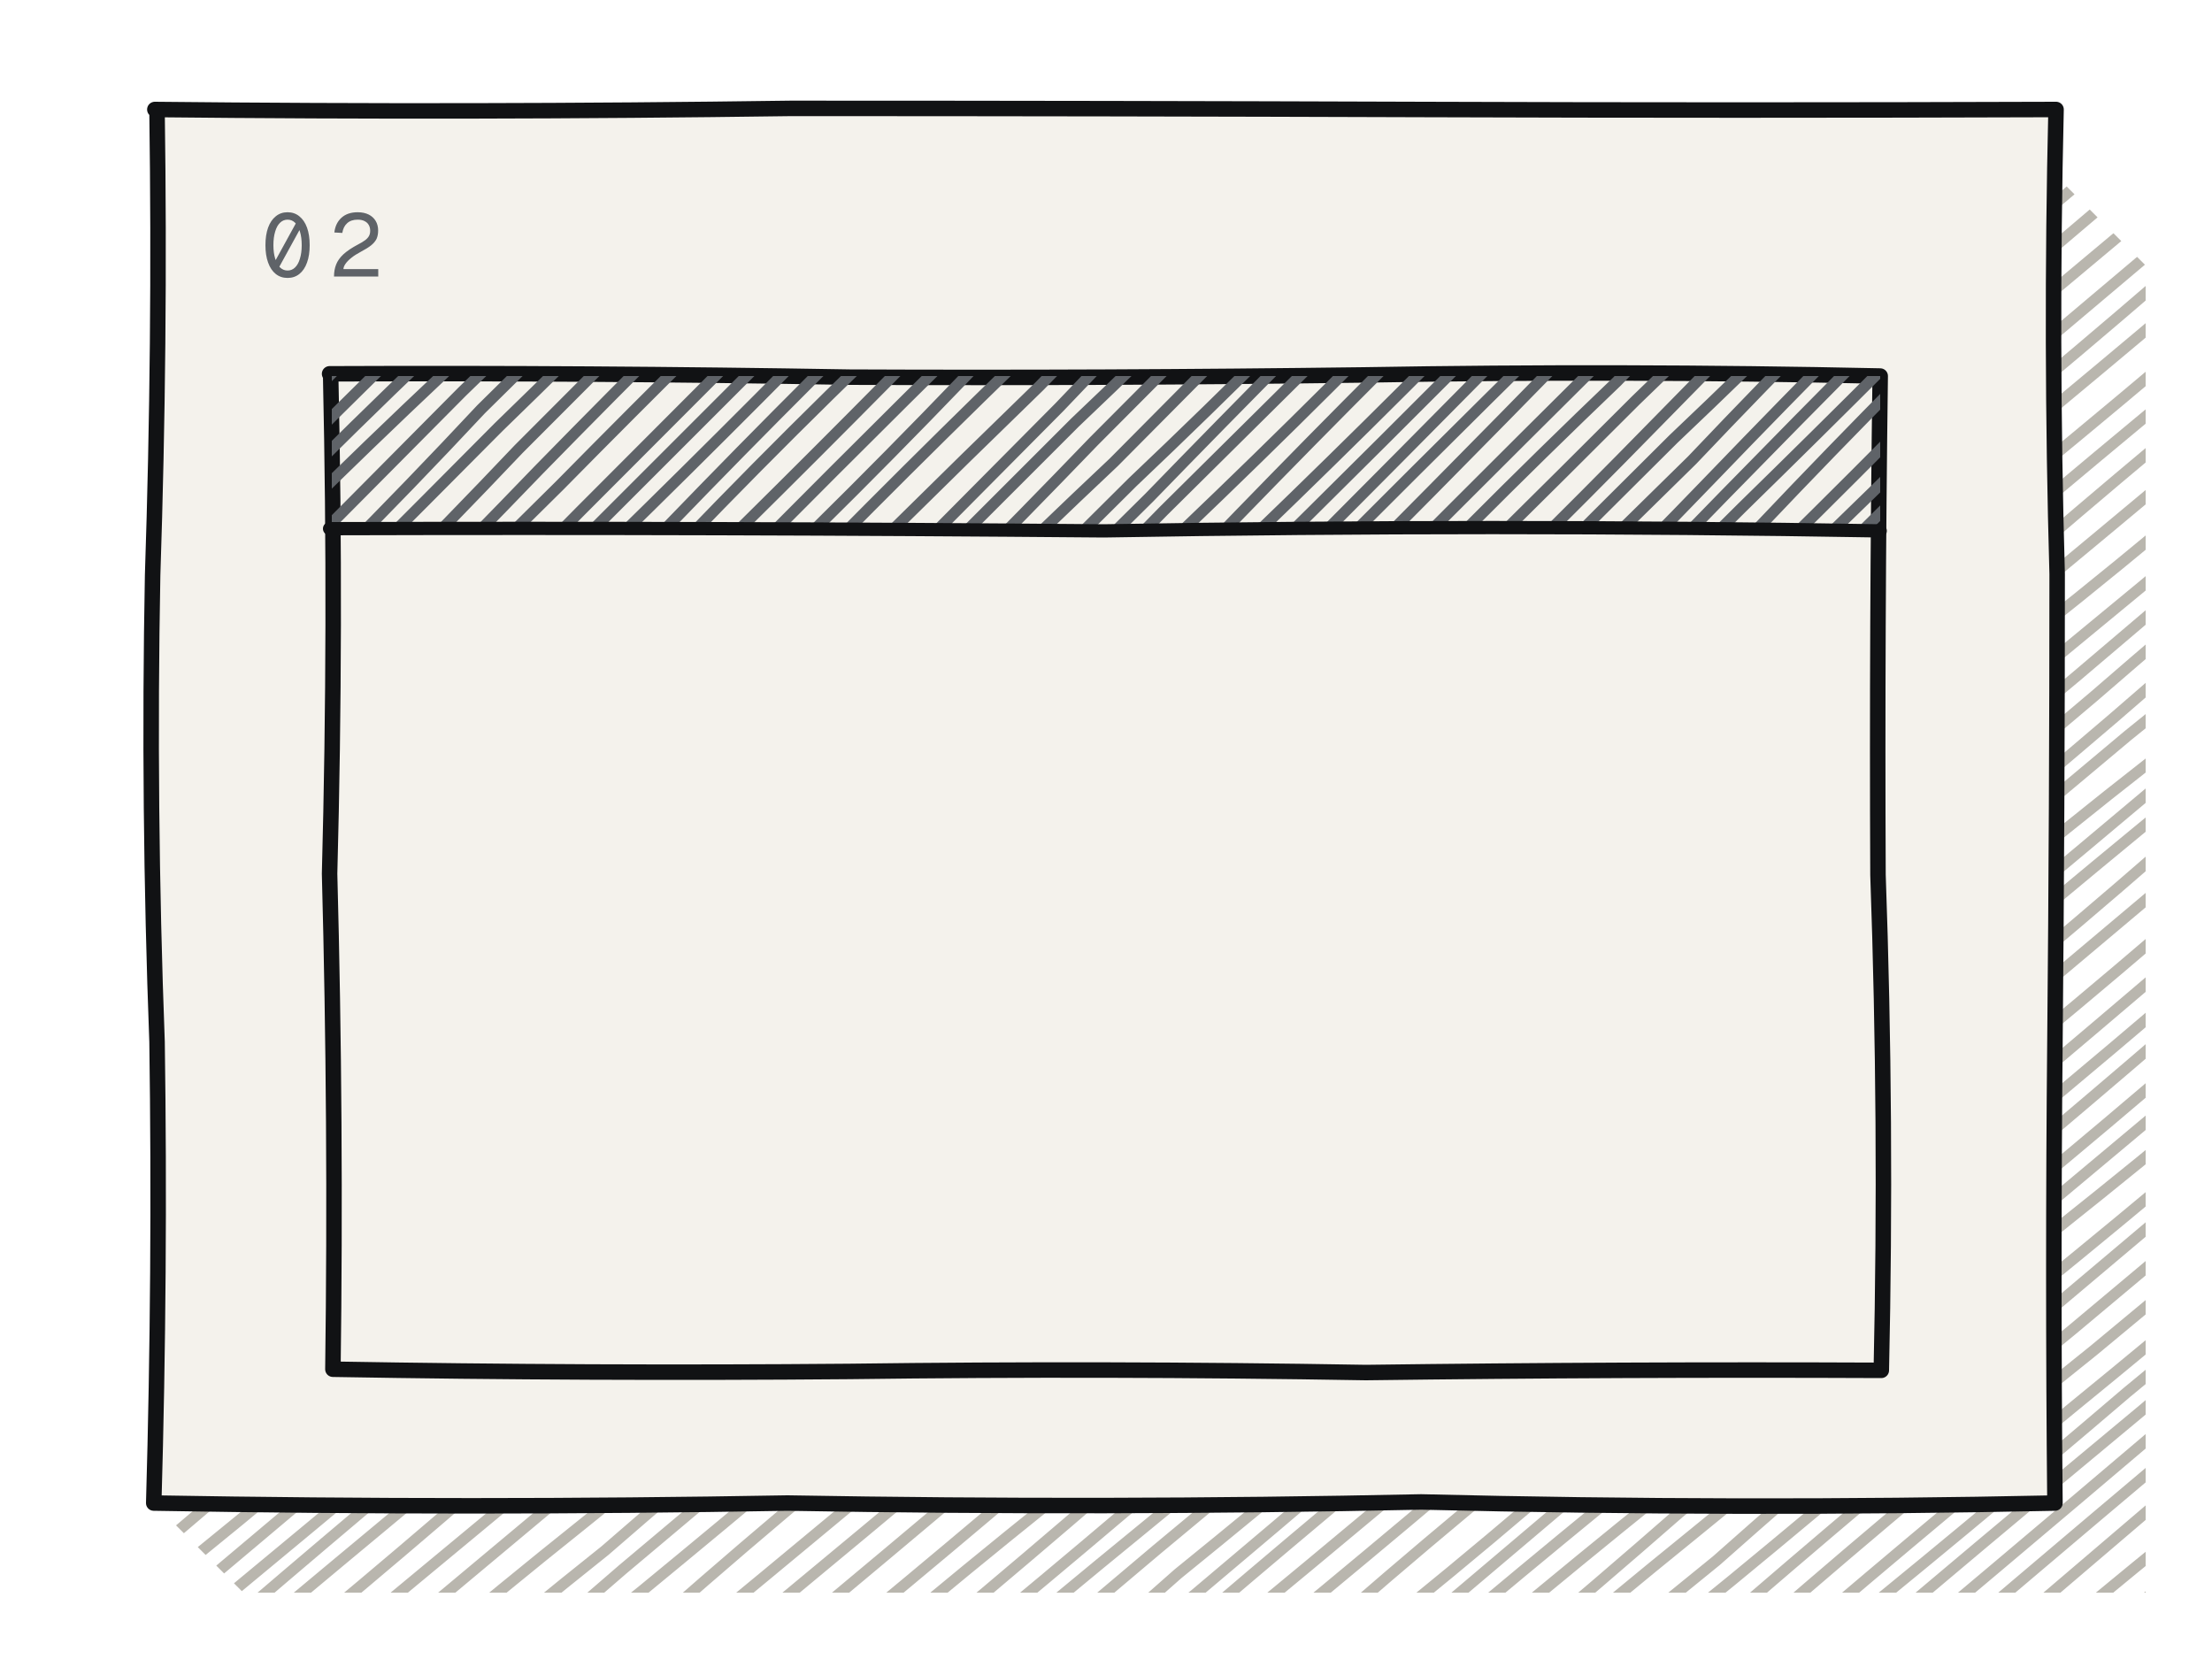
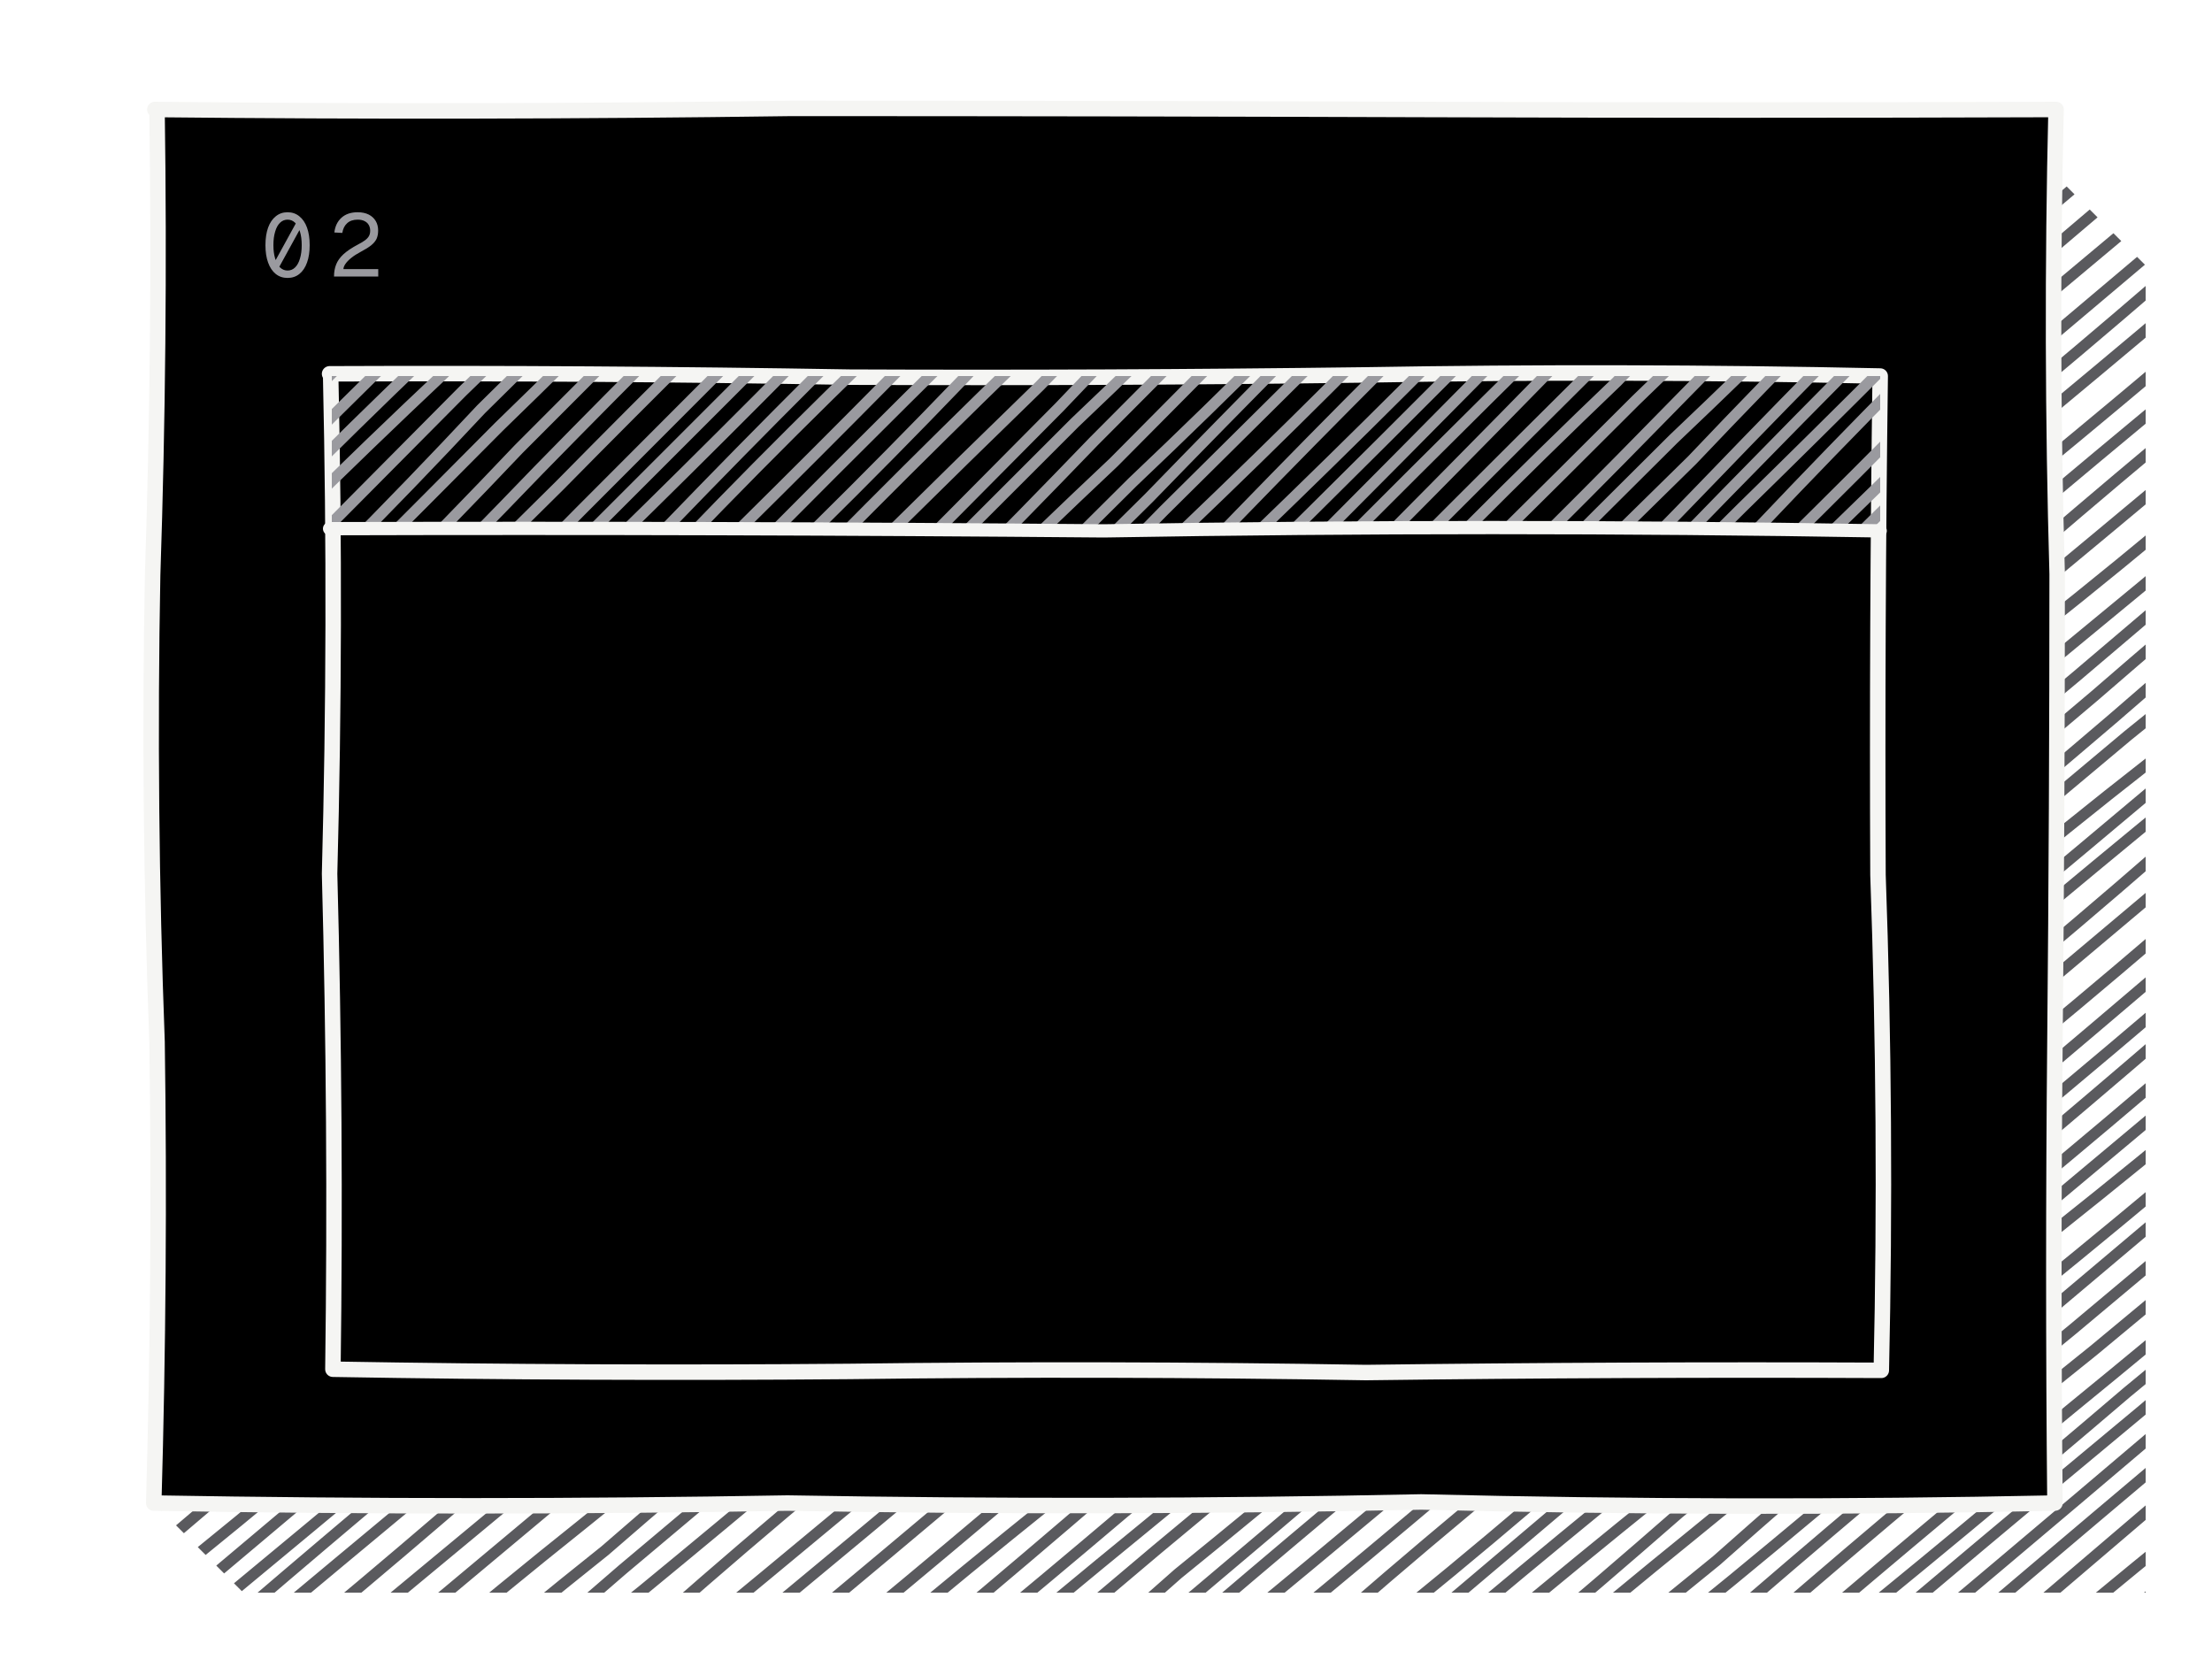
<svg xmlns="http://www.w3.org/2000/svg" width="200" height="150" viewBox="0 0 200 150" aria-hidden="true">
  <defs>
    <clipPath id="p2s">
      <path d="M186 16L194 24L194 144L22 144L14 136L186 136Z" />
    </clipPath>
    <clipPath id="p2h">
      <path d="M30 34L170 34L170 48L30 48Z" />
    </clipPath>
  </defs>
-   <g fill="none" stroke-linecap="round" stroke-linejoin="round" stroke="#B9B6AE" stroke-width="1" clip-path="url(#p2s)">
+   <g fill="none" stroke-linecap="round" stroke-linejoin="round" stroke="#5A5A5E" stroke-width="1" clip-path="url(#p2s)">
    <path d="M-57.4 65.9Q-42.8 53.4 -27.9 41.4Q-13.5 29 1.3 16.9Q15.5 4.3 30.5 -7.6Q45.1 -19.9 59.8 -32.1Q74.2 -44.5 88.8 -56.8Q103.7 -68.7 118.2 -81.2M-55.6 67.7Q-41 55.6 -26.5 43.4Q-11.7 31.2 2.9 18.7Q17.2 6.2 32 -5.6Q46.7 -18 61.4 -30.3Q75.8 -42.6 90.7 -54.9Q104.9 -67.2 119.8 -79.2M-53.9 69.8Q-39.2 57.6 -24.6 45.4Q-10 33.1 4.5 20.9Q19.1 8.4 33.7 -3.6Q48.4 -15.9 62.9 -28.2Q77.6 -40.5 92.3 -52.8Q106.8 -65 121.5 -77.3M-52.2 71.9Q-37.9 59.2 -23.3 47.3Q-8.3 35.2 6 22.6Q20.8 10.5 35.5 -2Q49.9 -14.2 64.6 -26.5Q79.1 -38.7 93.6 -50.9Q108.2 -63.4 122.8 -75.5M-51.1 73.3Q-36.3 61.1 -21.7 49Q-7.1 36.6 7.4 24.3Q22 12 36.8 -0.2Q51.3 -12.4 66.1 -24.5Q80.6 -36.9 95.3 -49.1Q109.6 -61.6 124.3 -73.8M-49.1 75.8Q-34.1 63.7 -19.7 51.1Q-5.5 38.5 9.3 26.5Q24.1 14.4 38.7 2.2Q53.4 -10 68 -22.4Q82.4 -34.7 97.2 -47Q111.8 -59 126.4 -71.4M-47.8 77.5Q-33.3 64.8 -18.5 52.8Q-3.8 40.5 10.9 28.4Q25.3 15.9 39.9 3.9Q54.6 -8.6 69.1 -20.9Q83.5 -33.4 98.5 -45.4Q113.1 -57.5 127.8 -69.8M-45.9 79.7Q-30.9 67.6 -16.3 54.9Q-1.9 42.9 12.8 30.6Q27.3 18.3 41.9 6.2Q56.8 -5.9 71.3 -18.3Q85.8 -30.7 100.3 -42.9Q114.8 -55.5 129.7 -67.4M-44.4 81.2Q-29.8 68.9 -14.8 56.8Q-0.1 44.9 14.1 32.3Q28.8 20.1 43.4 8Q57.9 -4.6 72.7 -16.8Q87 -29.2 102 -41.3Q116.5 -53.5 131.2 -65.9M-42.8 83.3Q-28.5 70.4 -13.6 58.7Q1.2 46.5 15.8 34Q30.5 22.1 44.7 9.5Q59.7 -2.5 74 -15.1Q88.6 -27.3 103.2 -39.4Q118.2 -51.5 132.4 -64.1M-40.9 85.4Q-26.2 73.1 -11.6 60.9Q3 48.6 17.4 36.1Q32.3 24.2 46.8 11.8Q61.2 -0.7 76 -12.7Q90.3 -25.3 105 -37.4Q119.6 -49.8 134.4 -61.7M-39 87.7Q-24.2 75.6 -9.9 63.1Q4.9 50.9 19.3 38.5Q33.8 26 48.5 14.1Q62.9 1.3 77.8 -10.6Q92.3 -23 106.9 -35.1Q121.5 -47.5 136.1 -59.6M-37.5 89.8Q-23 77.1 -8.1 65.1Q6.8 53.1 21.3 40.7Q35.6 28.2 50.3 16.2Q65 3.8 79.6 -8.4Q94 -20.9 108.8 -32.8Q123.3 -45.3 138.1 -57.6M-35.9 91.2Q-21.3 79.1 -6.6 66.6Q7.9 54.5 22.5 42.4Q37.3 30.2 51.9 17.8Q66.2 5.3 81 -6.8Q95.5 -19.2 110.1 -31.3Q125 -43.3 139.3 -55.9M-34.5 92.9Q-20.1 80.4 -5.2 68.4Q9.5 56.4 23.9 44Q38.9 32 53.1 19.4Q68.1 7.5 82.4 -5.2Q96.8 -17.6 111.7 -29.7Q126.5 -41.6 140.9 -54.2M-32.3 95.5Q-17.8 83.2 -3.2 71Q11.1 58.3 25.8 46.4Q40.5 34 55.3 21.9Q69.8 9.6 84.3 -2.7Q99.1 -14.9 113.6 -27.1Q128.2 -39.5 143 -51.7M-30.9 96.9Q-16.2 85.1 -1.7 72.5Q12.6 60.1 27.5 48Q41.9 35.7 56.7 23.5Q71 11 85.9 -0.9Q100.7 -12.9 114.9 -25.4Q129.6 -37.9 144.4 -50.1M-29.7 98.8Q-15.2 86.3 -0.3 74.2Q14.4 62.2 28.7 49.7Q43.5 37.6 57.9 25.1Q72.9 13.2 87.2 0.6Q101.9 -11.5 116.5 -23.7Q131.1 -36 145.8 -48.2M-27.5 101.2Q-13 89 1.5 76.4Q16.4 64.6 30.7 52Q45.4 39.8 60.1 27.6Q74.3 15 89.3 3.2Q104.1 -8.9 118.6 -21.5Q133.3 -33.5 147.7 -45.9M-25.8 103.3Q-10.9 91.4 3.7 79.1Q18.1 66.7 32.7 54.3Q47.6 42.4 61.9 29.8Q76.3 17.3 91.3 5.4Q106 -6.7 120.3 -19.1Q135.2 -31.2 149.7 -43.8M-23.9 105.6Q-9.7 92.9 5.2 81.1Q19.9 68.7 34.5 56.3Q49 44.1 63.5 32Q78.3 19.7 92.7 7.5Q107.3 -5.1 121.9 -17.1Q136.4 -29.7 151.3 -41.8M-22.6 107.1Q-8 94.9 6.6 82.6Q20.9 70 35.7 58.1Q50.6 46 65 33.5Q79.8 21.5 94.3 8.9Q108.6 -3.5 123.3 -15.4Q137.9 -28 152.7 -40M-20.7 109.2Q-6.5 96.7 8.3 84.5Q22.9 72.3 37.6 60.2Q52.2 48 66.9 35.8Q81.2 23.2 96 11.1Q110.3 -1.5 125.4 -13.5Q139.9 -25.6 154.3 -38M-19.3 110.7Q-5.1 98.3 9.8 86.4Q24.2 74 39.1 61.9Q53.5 49.5 68.3 37.5Q83 25.3 97.4 12.9Q111.8 0.3 126.6 -11.6Q141.4 -23.8 155.8 -36.2M-17.8 112.8Q-3.3 100.5 11.3 88.4Q26.2 76.3 40.5 63.7Q55.5 51.8 69.9 39.3Q84.5 27.1 98.9 14.8Q113.8 2.7 128.2 -9.8Q142.8 -22.1 157.5 -34.4M-16.2 115.2Q-1.3 102.8 13.2 90.4Q27.7 78.1 42.4 66.2Q56.9 53.6 71.5 41.6Q86.6 29.6 100.8 16.9Q115.6 4.8 130.1 -7.6Q144.8 -19.7 159.5 -32.1M-14.3 117Q0.5 105 14.8 92.5Q29.4 80.2 44.1 67.9Q58.5 55.4 73.1 43.3Q88.2 31.5 102.5 18.9Q117.1 6.6 131.8 -5.7Q146.3 -18 160.9 -30.1M-12.7 119.1Q1.8 106.5 16.5 94.6Q31.3 82.3 45.8 70Q60.1 57.4 75 45.3Q89.5 33 104 20.9Q119 8.9 133.5 -3.7Q148.2 -15.6 162.7 -28.2M-10.7 120.9Q3.8 109 18.4 96.6Q33.2 84.6 47.7 72Q62.1 59.8 76.6 47.5Q91.2 35 105.8 23Q120.8 11 135.1 -1.3Q149.7 -14 164.6 -26.1M-8.9 123.6Q5.6 111.1 20.2 99Q34.6 86.3 49.4 74.3Q64.1 62.2 78.8 49.8Q93.4 37.7 108.1 25.2Q122.7 13.3 137 0.7Q151.8 -11.4 166.3 -23.7M-7.4 125.6Q7.2 113 22.2 101Q36.5 88.5 51.3 76.4Q65.6 63.9 80.6 51.9Q95.3 40 109.8 27.6Q124.6 15.5 138.8 2.9Q153.6 -9.3 168.2 -21.5M-5.3 127.8Q9.3 115.5 23.7 103.1Q38.2 90.6 53.1 78.7Q67.5 66.2 82.3 54.3Q96.7 41.6 111.5 29.6Q126.1 17.4 140.7 5.3Q155.4 -7.1 170 -19.6M-4 129.2Q10.7 117.2 25.3 104.7Q39.8 92.5 54.4 80.4Q69.1 68.1 83.8 55.6Q98.3 43.5 113 31.2Q127.2 18.7 142.1 6.7Q156.5 -5.8 171.5 -17.7M-2 131.6Q12.4 119.2 27.1 107.1Q41.9 95 56.4 82.5Q71.2 70.5 85.6 58Q100 45.6 114.8 33.6Q129 20.8 143.9 8.7Q158.3 -3.7 173.2 -15.8M-0.7 133.2Q13.8 120.9 28.3 108.5Q43.1 96.4 57.5 84Q72.2 71.7 87 59.7Q101.7 47.6 116.2 34.9Q130.9 23 145.4 10.7Q159.7 -2 174.4 -14.1M0.8 135Q15.6 123 30.2 110.7Q44.4 98 59.2 86Q74.1 74 88.6 61.7Q102.9 49 117.7 36.9Q132.5 24.9 147.1 12.4Q161.5 0.1 176 -11.9M2.3 136.9Q16.8 124.4 31.8 112.6Q46.3 100.2 60.8 87.9Q75.7 76 89.9 63.3Q104.8 51.3 119.2 38.9Q133.7 26.3 148.5 14.5Q163.2 2.3 177.8 -10M4 138.9Q18.4 126.3 32.9 114.2Q48 102.2 62.2 89.6Q77.1 77.6 91.5 65.3Q106.2 52.9 120.7 40.6Q135.4 28.4 150.1 16.2Q164.6 3.8 179.2 -8.4M5.3 140.4Q19.6 127.8 34.6 115.8Q49 103.5 63.8 91.5Q78.5 79.3 93.2 66.7Q107.8 54.9 122.3 42.5Q137.1 30.5 151.3 17.7Q166.3 5.9 180.8 -6.8M7.1 142.5Q21.3 129.8 36.1 118Q50.6 105.4 65.4 93.5Q79.8 80.9 94.7 68.7Q109.1 56.4 123.9 44.4Q138.4 32 153 19.9Q167.8 7.7 182.1 -4.6M8.9 144.5Q23.4 132.3 37.7 119.9Q52.2 107.3 67 95.4Q82 83.4 96.5 71Q110.9 58.6 125.5 46.4Q140.1 34 154.6 21.9Q169.7 9.9 184.1 -2.6M10.4 146.5Q25.4 134.7 39.8 122Q54.5 110 69.1 97.7Q83.4 85.1 98.1 73.1Q113 61.1 127.6 48.4Q141.9 36.2 156.6 24.2Q171.4 11.9 185.8 -0.4M12.2 148.4Q26.7 136.2 41.3 123.9Q55.6 111.3 70.4 99.2Q85 87.1 99.8 74.9Q114.6 62.9 128.8 50.4Q143.7 38.3 158.1 25.9Q172.5 13.2 187.5 1.5M13.3 150.3Q28.2 138 42.9 125.7Q57.2 113.2 71.9 101.2Q86.4 88.8 101.3 76.7Q115.8 64.4 130.5 52.2Q144.9 39.7 159.6 27.5Q173.9 15 188.7 3M15 151.8Q29.3 139.4 43.9 127.3Q58.6 115 73.4 102.8Q87.7 90.2 102.7 78.4Q117 65.9 131.8 53.8Q146.1 41.2 160.9 29.1Q175.6 17 190.2 4.7M16.2 153.3Q30.8 141.1 45.6 128.8Q59.8 116.3 74.6 104.4Q89 91.8 104 80Q118.7 67.9 133.2 55.4Q147.8 43.1 162.2 30.7Q177.2 18.9 191.7 6.2M17.8 155.6Q32.8 143.5 47.3 130.8Q62.1 119 76.2 106.5Q91.3 94.5 105.5 81.9Q120.4 69.9 134.9 57.5Q149.5 45.2 164 32.9Q178.8 20.8 193.3 8.4M19.7 157.6Q34.4 145.4 49 133.3Q63.4 120.6 78.4 108.6Q93 96.5 107.6 84.1Q121.8 71.6 136.9 59.8Q151.3 47.4 165.8 35.1Q180.6 22.9 195 10.6M21.5 159.8Q36.2 147.5 50.8 135.3Q65.2 122.8 80 111Q94.8 98.7 109.3 86.2Q123.8 73.9 138.6 61.8Q153.3 49.7 167.8 37.3Q182.5 25.2 197 12.7M23.7 162.2Q37.9 149.6 52.8 137.7Q67.7 125.7 82.2 113.3Q96.4 100.6 111.3 88.6Q125.9 76.5 140.6 64Q155.4 52.2 169.8 39.6Q184.3 27.4 198.9 15.2M25.6 164.7Q39.9 152 54.7 140.2Q69.2 127.6 84.1 115.6Q98.4 103 113.4 91Q127.9 78.8 142.5 66.5Q157.3 54.5 171.7 42.1Q186.3 29.7 200.9 17.4M27.2 166.4Q41.9 154.4 56.3 141.9Q70.9 129.6 85.5 117.4Q99.9 104.7 114.8 92.6Q129.1 80.2 144.1 68.1Q158.7 56.2 173.3 43.8Q188.1 31.8 202.3 19.3M28.8 168.2Q43.1 155.8 58.1 143.8Q72.7 131.8 87.1 119.4Q101.6 106.8 116.6 94.9Q130.9 82.4 145.8 70.2Q160.3 58.1 174.9 45.7Q189.6 33.7 204 21.4M31 170.6Q45.4 158.5 60.1 146.1Q74.3 133.6 89.3 121.8Q103.6 109.2 118.5 97.3Q132.9 84.8 147.7 72.8Q162 60.1 177 48.3Q191.8 36.3 206.3 23.8M32.7 173Q47.5 161 61.9 148.5Q76.6 136.4 91.1 124.2Q105.6 111.5 120.3 99.7Q134.9 87.1 149.7 75Q164.5 63.1 178.7 50.5Q193.3 38.1 208.1 26.1M34.7 175.4Q49.1 162.9 63.7 150.5Q78.3 138.4 92.9 126.2Q107.9 114.3 122.2 101.6Q137 89.7 151.4 77.2Q166.1 65 180.7 52.5Q195 40.1 209.9 28.1M36.5 177.3Q50.8 165 65.6 152.7Q80.1 140.6 94.6 128.4Q109.2 115.9 123.8 103.8Q138.7 91.7 153.2 79.2Q167.5 66.7 182.4 54.6Q197 42.5 211.5 30.3M38.1 179.8Q52.9 167.4 67.4 155.1Q82.2 143.1 96.7 130.7Q111.5 118.6 125.8 106.2Q140.7 94.1 155 81.6Q169.7 69.2 184.2 57Q199.2 45.1 213.5 32.3M40 181.6Q54.5 169.4 69.2 157.3Q83.6 144.8 98.6 132.9Q113.4 120.9 127.9 108.4Q142.6 96.4 156.9 83.9Q171.5 71.4 186.3 59.1Q200.9 47.1 215.4 34.8M41.6 183.5Q56.5 171.7 70.8 159.1Q85.6 147.1 100.1 134.6Q114.7 122.4 129.2 110.1Q144 98 158.5 85.4Q173.1 73.4 187.8 61.1Q202.3 48.8 216.7 36.5M43 185.5Q57.7 173.1 72.2 161Q87.2 149 101.7 136.7Q116.5 124.6 130.9 111.9Q145.2 99.4 160.1 87.3Q174.8 75.3 189.4 62.9Q203.7 50.5 218.4 38.6M44.7 187.5Q59.5 175.4 74 163Q88.4 150.4 103.1 138.4Q117.9 126.3 132.5 113.9Q147 101.6 161.5 89.5Q176.5 77.4 191 65Q205.4 52.5 220.1 40.4M46.1 189.4Q60.9 177 75.6 164.8Q90 152.4 104.6 140.1Q119.3 127.9 134 115.6Q148.4 103.3 163.1 91.1Q177.7 78.8 192.4 66.5Q207.2 54.6 221.7 42.1M48.1 191.4Q63 179.5 77.5 167Q92.2 155 106.5 142.3Q121.3 130.3 135.7 117.8Q150.3 105.5 165.1 93.3Q179.3 80.7 194.4 68.9Q209.1 56.9 223.3 44.1M49.5 193Q63.9 180.5 78.9 168.7Q93.1 156.1 108 144.2Q122.6 131.9 137.1 119.4Q151.7 107.1 166.2 95.1Q181.1 82.8 195.6 70.6Q210.1 58.1 224.7 46M51 195Q65.9 183 80.2 170.3Q94.8 158.1 109.4 145.6Q123.8 133.3 138.6 121.3Q153.5 109.4 167.7 96.7Q182.2 84.2 197 72.1Q211.8 60.1 226.3 47.9M52.5 196.6Q67.3 184.6 81.6 172Q96.5 160.1 110.9 147.7Q125.7 135.5 140.2 123.2Q154.7 110.7 169.5 98.5Q184.3 86.7 198.6 74.1Q213.2 61.8 227.8 49.4M54.4 198.7Q69 186.6 83.6 174.1Q98 161.9 112.5 149.8Q127.4 137.6 141.7 125.3Q156.6 113 171.1 100.6Q185.7 88.4 200.4 76Q214.8 63.7 229.5 51.4M56 200.8Q70.7 188.6 85.3 176.6Q99.7 163.9 114.7 152Q128.9 139.3 143.7 127.5Q158.4 115.2 173 102.9Q187.9 91 202.4 78.3Q216.7 65.9 231.5 53.9M58.2 203.4Q72.4 190.6 87.2 178.9Q102.1 166.8 116.3 154Q131.4 142.3 145.6 129.8Q160.5 117.7 175 105.1Q189.5 92.9 204 80.5Q218.5 68.1 233.2 56.3M59.6 204.9Q74.2 192.8 88.7 180.3Q103 167.8 117.8 156Q132.5 143.6 147 131.3Q161.7 119.1 176.5 106.9Q191.1 94.8 205.4 82.5Q220.2 70.1 234.7 58M60.7 206.8Q75.8 194.7 90 182.1Q104.9 170 119.3 157.6Q133.8 145.1 148.7 133Q163.2 120.9 177.9 108.7Q192.5 96.5 206.9 83.9Q221.7 71.9 236.3 59.6M62.6 208.7Q77.4 196.7 91.9 184Q106.7 172.2 121 159.5Q135.4 147 150.2 135.1Q164.8 122.8 179.5 110.7Q194.3 98.6 208.6 85.9Q223.4 74 238 61.6M64.1 210.7Q78.7 198.2 93.3 186Q108.1 173.9 122.5 161.4Q137.4 149.4 151.8 136.8Q166.5 124.8 181 112.4Q195.6 100.2 210.1 88Q224.5 75.3 239.3 63.4M65.5 212Q80.2 200 94.9 187.5Q109.7 175.8 124.1 163.3Q138.4 150.6 153.1 138.7Q168 126.6 182.3 114Q197.3 102.2 211.8 89.7Q226 77 240.7 65.1M67.4 214.6Q82.2 202.4 96.7 190Q111.3 177.7 125.9 165.5Q140.4 153.1 155.2 141.1Q169.5 128.4 184.2 116.5Q199.1 104.4 213.5 91.8Q228.4 79.9 242.7 67.2M68.8 216.4Q83.8 204.3 98.1 191.7Q113 179.8 127.2 167.1Q141.9 154.8 156.7 142.8Q171.4 130.7 185.9 118Q200.4 105.8 215 93.4Q229.9 81.7 244.1 69M70.4 218.2Q85.2 205.9 99.9 193.6Q114.1 181.1 129 169.3Q143.7 157 158.3 144.6Q172.7 132.2 187.4 120.2Q202.1 107.9 216.6 95.7Q231.3 83.3 246 71.2M72.2 220.2Q86.8 207.8 101.5 195.6Q115.9 183.2 130.5 171Q145 158.5 159.8 146.7Q174.3 134.1 189.3 122.1Q203.9 110 218.5 97.7Q233 85.4 247.4 73.1M74 222.4Q88.4 209.8 103.1 197.8Q117.9 185.6 132.3 173.1Q147.1 161 161.8 148.7Q176.2 136.4 191 124.3Q205.7 112.2 220.1 99.7Q234.7 87.4 249.2 75.1M75.5 224Q89.8 211.5 104.4 199.4Q119 186.9 133.7 174.7Q148.3 162.5 162.9 150.3Q177.8 138.3 192.3 125.9Q207 113.8 221.4 101.3Q236.3 89.4 250.7 76.8M76.8 225.4Q91.5 213.4 106 201Q120.6 188.8 135.1 176.5Q149.5 164 164.4 152.1Q179 139.7 193.7 127.5Q208.2 115.2 223 102.9Q237.3 90.5 252.2 78.4M78.3 227.4Q92.8 215 107.6 203.1Q122.4 190.9 137 178.6Q151.5 166.3 165.9 154Q180.6 141.7 195.2 129.3Q209.8 117.1 224.4 104.8Q239.2 92.7 253.6 80.3M80 229.1Q94.3 216.9 109.2 204.7Q123.7 192.5 138.4 180.3Q153.1 168.2 167.6 155.8Q182.1 143.4 196.7 131.1Q211.2 118.7 225.9 106.6Q240.9 94.8 255.3 82.3M81.4 231.2Q96.3 219.2 110.9 206.8Q125.6 194.8 139.9 182.3Q154.4 169.8 169.3 157.8Q183.8 145.5 198.3 133.1Q213 120.9 227.6 108.6Q242.2 96.3 257 84.3M83.6 233.5Q97.9 221.1 112.7 209.1Q127.6 197.1 142 184.8Q156.7 172.5 171.3 160.2Q185.6 147.6 200.5 135.7Q215 123.2 229.7 111.2Q244.5 99.1 258.9 86.5M85.2 235.7Q99.8 223.3 114.6 211.1Q129.4 199.3 143.9 186.6Q158.3 174.4 173 162.3Q187.5 149.9 202.2 137.7Q217 125.7 231.3 113.2Q245.9 100.8 260.8 88.9M86.9 237.8Q101.7 225.6 116.3 213.1Q130.5 200.6 145.4 188.6Q160.3 176.7 174.8 164.1Q189.2 151.9 203.7 139.8Q218.6 127.6 233 115.2Q247.7 102.9 262.3 90.7M88.8 239.8Q103.2 227.4 118 215.5Q132.6 203.1 147.2 191Q161.8 178.5 176.4 166.6Q190.8 153.8 205.6 141.9Q220.2 129.4 235.1 117.3Q249.4 104.9 264.1 92.8" />
  </g>
-   <path fill="#F4F2EC" stroke-linecap="round" stroke-linejoin="round" stroke="#111214" stroke-width="1.4" d="M14 9.9Q42.7 10.2 71.5 9.8Q100 9.8 128.8 9.9Q157.3 10 185.9 9.9Q185.4 31 186 51.9Q186 73 185.8 94.1Q185.6 115 185.8 135.9Q157.3 136.5 128.5 135.8Q100 136.4 71.2 135.9Q42.7 136.4 13.9 135.9Q14.5 115 14.2 94.2Q13.4 73 13.8 52Q14.5 31 14.2 10.2" />
-   <path fill="#5F6368" d="M24.56 24.18 26.8 20.1 27.44 20.14 25.2 24.22ZM26 25.13Q25.38 25.13 24.93 24.77Q24.48 24.41 24.24 23.74Q24 23.08 24 22.17Q24 21.25 24.24 20.58Q24.48 19.92 24.93 19.56Q25.38 19.19 26 19.19Q26.62 19.19 27.07 19.56Q27.52 19.92 27.76 20.58Q28 21.25 28 22.17Q28 23.08 27.76 23.74Q27.52 24.41 27.07 24.77Q26.62 25.13 26 25.13ZM26 24.46Q26.4 24.46 26.68 24.18Q26.97 23.9 27.12 23.38Q27.28 22.86 27.28 22.17Q27.28 21.46 27.12 20.94Q26.97 20.42 26.68 20.14Q26.4 19.86 26 19.86Q25.61 19.86 25.32 20.14Q25.03 20.42 24.88 20.94Q24.72 21.46 24.72 22.17Q24.72 22.86 24.88 23.38Q25.03 23.9 25.32 24.18Q25.61 24.46 26 24.46ZM30.2 25Q30.2 24.4 30.39 23.92Q30.58 23.43 31.05 22.99Q31.53 22.55 32.38 22.1Q32.77 21.9 33.01 21.72Q33.25 21.54 33.36 21.34Q33.47 21.14 33.47 20.86Q33.47 20.56 33.34 20.34Q33.22 20.12 32.96 19.99Q32.71 19.86 32.34 19.86Q31.74 19.86 31.39 20.18Q31.04 20.49 30.95 21.06L30.23 21.02Q30.33 20.18 30.87 19.69Q31.42 19.19 32.34 19.19Q32.92 19.19 33.34 19.4Q33.75 19.61 33.97 19.98Q34.19 20.35 34.19 20.84Q34.19 21.27 34.05 21.59Q33.9 21.9 33.56 22.18Q33.22 22.45 32.63 22.76Q32.12 23.03 31.77 23.31Q31.42 23.59 31.24 23.85Q31.06 24.11 31.05 24.33H34.2V25Z" />
-   <path fill="none" stroke-linecap="round" stroke-linejoin="round" stroke="#111214" stroke-width="1.4" d="M29.8 33.8Q53.3 33.7 76.8 34.1Q100 34.2 123.3 33.9Q146.7 33.5 170 34Q169.7 56.5 169.8 79.1Q170.6 101.5 170.1 123.9Q146.7 123.8 123.5 124.1Q100 123.7 76.8 124Q53.3 124.2 30.1 123.8Q30.4 101.5 29.8 79Q30.4 56.5 29.9 34.1" />
-   <g fill="none" stroke-linecap="round" stroke-linejoin="round" stroke="#5F6368" stroke-width="1" clip-path="url(#p2h)">
+   <path fill="#000000" stroke-linecap="round" stroke-linejoin="round" stroke="#F5F5F3" stroke-width="1.4" d="M14 9.9Q42.7 10.2 71.5 9.8Q100 9.8 128.8 9.9Q157.3 10 185.9 9.9Q185.4 31 186 51.9Q186 73 185.8 94.1Q185.6 115 185.8 135.9Q157.3 136.5 128.5 135.8Q100 136.4 71.2 135.9Q42.7 136.4 13.9 135.9Q14.5 115 14.2 94.2Q13.4 73 13.8 52Q14.5 31 14.2 10.2" />
+   <path fill="#9A9A9F" d="M24.56 24.18 26.8 20.1 27.44 20.14 25.2 24.22ZM26 25.13Q25.38 25.13 24.93 24.77Q24.48 24.41 24.24 23.74Q24 23.08 24 22.17Q24 21.25 24.24 20.58Q24.48 19.92 24.93 19.56Q25.38 19.19 26 19.19Q26.62 19.19 27.07 19.56Q27.52 19.92 27.76 20.58Q28 21.25 28 22.17Q28 23.08 27.76 23.74Q27.52 24.41 27.07 24.77Q26.62 25.13 26 25.13ZM26 24.46Q26.4 24.46 26.68 24.18Q26.97 23.9 27.12 23.38Q27.28 22.86 27.28 22.17Q27.28 21.46 27.12 20.94Q26.97 20.42 26.68 20.14Q26.4 19.86 26 19.86Q25.61 19.86 25.32 20.14Q25.03 20.42 24.88 20.94Q24.72 21.46 24.72 22.17Q24.72 22.86 24.88 23.38Q25.03 23.9 25.32 24.18Q25.61 24.46 26 24.46ZM30.2 25Q30.2 24.4 30.39 23.92Q30.58 23.43 31.05 22.99Q31.53 22.55 32.38 22.1Q32.77 21.9 33.01 21.72Q33.25 21.54 33.36 21.34Q33.47 21.14 33.47 20.86Q33.47 20.56 33.34 20.34Q33.22 20.12 32.96 19.99Q32.71 19.86 32.34 19.86Q31.74 19.86 31.39 20.18Q31.04 20.49 30.95 21.06L30.23 21.02Q30.33 20.18 30.87 19.69Q31.42 19.19 32.34 19.19Q32.92 19.19 33.34 19.4Q33.75 19.61 33.97 19.98Q34.19 20.35 34.19 20.84Q34.19 21.27 34.05 21.59Q33.9 21.9 33.56 22.18Q33.22 22.45 32.63 22.76Q32.12 23.03 31.77 23.31Q31.42 23.59 31.24 23.85Q31.06 24.11 31.05 24.33H34.2V25Z" />
+   <path fill="none" stroke-linecap="round" stroke-linejoin="round" stroke="#F5F5F3" stroke-width="1.4" d="M29.8 33.8Q53.3 33.7 76.8 34.1Q100 34.2 123.3 33.9Q146.7 33.5 170 34Q169.7 56.5 169.8 79.1Q170.6 101.5 170.1 123.9Q146.7 123.8 123.5 124.1Q100 123.7 76.8 124Q53.3 124.2 30.1 123.8Q30.4 101.5 29.8 79Q30.4 56.5 29.9 34.1" />
+   <g fill="none" stroke-linecap="round" stroke-linejoin="round" stroke="#9A9A9F" stroke-width="1" clip-path="url(#p2h)">
    <path d="M-5.1 40.8Q7.9 27.8 21.2 14.5Q34.2 1.5 47.5 -11.7Q60.6 -24.7 73.6 -37.7Q87.1 -50.7 99.9 -64.3M-3.2 42.8Q9.6 29.4 22.8 16.5Q35.8 3.1 49.1 -9.9Q62.1 -23.2 75.4 -36.1Q88.6 -49.3 101.8 -62.6M-1.8 44.5Q11.7 31.6 24.8 18.2Q37.7 4.9 51.1 -8Q63.9 -21.4 77.3 -34.3Q90.6 -47.2 103.7 -60.6M-0.1 46.4Q13 32.9 26.3 19.8Q39.4 6.7 52.7 -6.2Q65.7 -19.5 78.8 -32.4Q91.9 -46 105.1 -58.8M1.5 47.8Q15.1 34.9 28.1 21.7Q41.4 8.7 54.4 -4.7Q67.5 -17.8 80.4 -31.1Q93.8 -44 106.7 -57.4M3 49.4Q16.1 36 29.5 22.8Q42.2 9.4 55.5 -3.4Q68.8 -16.5 81.9 -29.6Q94.7 -43.2 108.1 -56M4.8 51.2Q18 37.9 31.3 24.9Q44.2 11.5 57.5 -1.3Q70.5 -14.8 83.9 -27.8Q97.2 -40.6 110 -53.9M6.7 52.9Q19.6 39.4 33.1 26.7Q46.1 13.4 59.3 0.4Q72.2 -13.1 85.6 -26Q98.6 -39.3 111.9 -52.4M8.8 54.7Q22 41.9 35.1 28.6Q48 15.3 61.3 2.1Q74.3 -11 87.5 -23.8Q100.5 -37.4 113.8 -50.4M10.9 57Q23.8 43.7 37.2 30.6Q50 17.3 63.2 4.3Q76.2 -9.1 89.7 -21.9Q102.9 -34.9 115.9 -48.3M12.4 58.6Q25.2 45 38.7 32.1Q52 19.3 64.9 5.9Q77.7 -7.6 91.1 -20.4Q104.3 -33.5 117.5 -46.6M13.8 59.8Q26.6 46.5 40.1 33.8Q53.3 20.6 66.5 7.5Q79.4 -5.9 92.6 -18.9Q105.8 -32 118.9 -45.4M15.5 61.9Q28.7 48.6 41.8 35.4Q55.2 22.5 68 9Q81.6 -3.7 94.6 -17Q107.9 -30 120.9 -43.5M17.1 63.5Q30.8 50.6 43.5 37Q56.7 24 69.9 10.8Q83.3 -2 96.3 -15.4Q109.2 -28.7 122.3 -41.6M18.8 64.9Q32 51.8 45.1 38.6Q58.4 25.7 71.3 12.3Q84.8 -0.5 97.8 -13.8Q111 -26.9 123.9 -40.2M20.8 66.7Q34.2 54 46.9 40.6Q60.1 27.4 73.2 14.1Q86.3 1.1 99.7 -12.1Q112.7 -25.2 125.8 -38.3M22.6 68.7Q35.9 55.8 48.7 42.5Q61.8 29.1 75.3 16.1Q88.3 3.1 101.4 -10.3Q114.9 -23 127.8 -36.5M24.2 70.4Q37.2 57.1 50.6 43.9Q63.5 30.8 76.9 17.9Q89.6 4.3 103.2 -8.4Q115.9 -22 129.3 -35M26 72.5Q39.5 59.4 52.5 46.2Q65.7 33 78.9 19.7Q92.2 6.9 105.1 -6.7Q118.3 -19.6 131.4 -32.6M27.6 73.8Q40.5 60.4 53.9 47.6Q67.1 34.4 80.3 21.2Q93.6 8.3 106.3 -5.1Q119.7 -18.2 132.8 -31.4M29.3 75.5Q42.3 62.2 55.4 49.1Q68.8 36 81.6 22.8Q94.9 9.6 108.1 -3.4Q121.5 -16.4 134.2 -29.9M30.9 76.9Q44.3 64.1 57.2 50.9Q70.1 37.4 83.4 24.5Q96.6 11.3 109.8 -1.8Q123.2 -14.7 136 -28.1M32.3 78.5Q45.2 65.1 58.7 52.3Q71.5 38.8 85.1 26Q97.9 12.6 111.1 -0.2Q124.2 -13.7 137.6 -26.5M34.2 80.2Q47.5 67.3 60.6 54Q73.8 41.1 86.9 27.7Q99.6 14.4 113.2 1.7Q126.3 -11.6 139.3 -24.6M35.9 82.3Q49.5 69.3 62.3 55.8Q75.3 42.6 88.5 29.6Q101.4 16.1 114.9 3.1Q127.7 -10.2 141.1 -22.9M37.6 83.6Q50.4 70.2 63.9 57.3Q77.3 44.6 90.2 31Q103.5 18.2 116.6 4.8Q129.7 -8.2 142.6 -21.6M39.4 85.4Q52.2 72.1 65.6 59.2Q78.5 45.8 91.9 32.8Q105.3 20 118.3 6.7Q131.5 -6.4 144.5 -19.8M41.5 87.6Q54.6 74.4 67.5 61.1Q80.6 47.9 94 34.9Q106.9 21.6 120 8.5Q133.4 -4.5 146.3 -17.5M43.3 89.5Q56.2 76.1 69.7 63.1Q82.7 50 95.8 36.8Q108.6 23.3 122.2 10.5Q135.6 -2.3 148.3 -15.9M44.7 90.9Q57.9 77.7 70.9 64.5Q84.1 51.3 97.2 38.2Q110.7 25.4 123.5 11.9Q136.6 -1.3 149.7 -14.4M46.4 92.7Q59.3 79.2 72.6 66.3Q86 53.3 98.9 39.9Q112 26.7 125.3 13.7Q138.7 0.9 151.4 -12.4M48 94.5Q61.2 81 74.3 67.8Q87.2 54.5 100.7 41.8Q113.8 28.6 127 15.3Q139.8 1.9 153.4 -10.8M50 96.1Q63.1 83 76.2 69.8Q89.3 56.6 102.4 43.6Q116 30.7 128.8 17.2Q141.9 4.1 155.3 -9M51.4 97.5Q64.5 84.3 77.7 71.3Q90.7 58 103.9 45Q116.9 31.6 130.1 18.6Q143.6 5.7 156.6 -7.6M52.9 99.1Q66 85.8 79.2 72.6Q92.2 59.5 105.2 46.2Q118.4 33.1 131.7 20Q145 7.1 157.8 -6.1M54.5 100.5Q67.5 87.4 80.6 74.3Q93.6 60.9 107 47.9Q120.4 35.1 133.2 21.8Q146.3 8.4 159.7 -4.6M56.4 102.2Q69.7 89.6 82.5 76.1Q95.9 63.2 108.8 49.9Q121.7 36.5 135 23.5Q148 10.2 161.3 -2.8M57.8 103.9Q71.3 91.1 84.2 77.5Q97.6 64.9 110.3 51.4Q123.8 38.5 136.8 25.2Q149.6 11.7 163 -1.3M59.2 105.4Q72.3 92.2 85.8 79.3Q98.7 66 112 52.8Q125.1 39.9 138.1 26.8Q151.6 13.7 164.5 0.4M60.8 107.1Q73.7 93.6 87.2 80.8Q100.2 67.4 113.5 54.4Q126.6 41.3 139.5 28.2Q152.8 15 165.9 1.9M62.1 108.3Q75.2 95.1 88.6 81.9Q101.3 68.6 114.7 55.9Q127.9 42.6 141.1 29.6Q154.4 16.6 167.4 3.1M63.8 109.9Q77 96.9 89.9 83.5Q103.3 70.6 116.4 57.5Q129.6 44.3 142.5 31.1Q156.1 18.2 168.9 4.8M65.7 111.8Q78.7 98.6 91.8 85.5Q105.2 72.4 118.2 59.2Q131.3 46 144.4 33Q157.7 19.9 170.8 6.8M67.3 113.3Q80.6 100.5 93.4 87.3Q107 74.3 119.9 60.9Q132.7 47.4 146.2 34.5Q159 21.2 172.3 8.3M69.1 115.1Q81.9 101.8 95.3 88.8Q108.4 75.7 121.4 62.4Q134.7 49.4 147.9 36.2Q161.2 23.4 174.1 10.1M70.8 116.9Q84.2 104.1 97.1 90.7Q110.3 77.6 123.4 64.2Q136.8 51.5 149.8 38.2Q162.8 24.9 175.9 12M72.2 118.7Q85.7 105.6 98.8 92.2Q111.9 79.1 125.1 66Q138.1 52.8 151.3 39.7Q164.8 26.9 177.7 13.4M74.1 120.3Q87.7 107.5 100.5 94.2Q113.9 81.2 126.8 67.7Q139.8 54.5 153 41.6Q165.9 28 179.4 15.1M75.7 122.1Q88.8 108.6 102 95.6Q115.5 82.8 128.4 69.3Q141.9 56.6 154.8 43.2Q167.7 29.8 180.8 17M77.3 123.5Q90.5 110.4 103.3 97Q116.3 83.6 129.9 70.8Q143.2 57.9 156 44.7Q169.1 31.3 182.3 18.2M78.5 124.7Q91.9 111.8 104.9 98.3Q118 85.3 131.1 72.3Q144.3 59 157.5 45.9Q170.8 32.9 183.8 19.6M80.1 126.4Q93.3 113.1 106.4 100Q119.7 87 132.6 73.8Q146 60.7 159.2 47.5Q171.9 34.1 185.2 21.3M82 128.1Q94.9 114.8 108.3 101.9Q121.7 89 134.7 75.8Q147.5 62.2 161.1 49.5Q174.3 36.5 187.1 23.1M83.6 130Q96.7 116.5 110 103.7Q123 90.3 136.3 77.3Q149.4 64.2 162.6 51Q176 38.1 189.1 24.8M85.1 131.4Q98.5 118.3 111.3 104.9Q124.7 92 137.8 78.7Q150.7 65.4 163.9 52.4Q177.2 39.4 190.3 26M87 133Q100.4 120.3 113.3 106.9Q126.6 93.9 139.5 80.6Q152.9 67.7 165.7 54.3Q178.9 41 192 27.8M88.9 135.2Q102.1 121.9 115.1 108.8Q128 95.3 141.4 82.3Q154.8 69.5 167.6 56Q180.9 43 194 29.8M90.9 136.8Q104 123.9 117.3 110.6Q130.4 97.7 143.5 84.4Q156.9 71.6 169.7 58.1Q182.6 44.8 196.1 32M92.7 138.6Q106.1 125.9 119 112.6Q132.1 99.4 145.1 86.3Q158.3 73 171.5 59.8Q184.9 47 197.6 33.7M94.3 140.8Q107.8 127.7 120.7 114.4Q134 101.3 146.9 88Q159.9 74.7 173.4 61.7Q186.1 48.3 199.5 35.3M96.4 142.4Q109.2 129.1 122.5 116.1Q135.7 102.9 148.7 89.8Q161.6 76.3 175.1 63.5Q188.1 50.2 201.4 37.3M98 143.8Q111 130.9 124 117.6Q137.2 104.5 150.5 91.2Q163.6 78.3 176.6 65Q189.5 51.6 203 38.9M99.7 145.5Q112.5 132.3 125.7 119.6Q139 106.3 152.3 93.2Q165.4 80.1 178.5 66.9Q191.8 53.9 204.6 40.7" />
  </g>
-   <path fill="none" stroke-linecap="round" stroke-linejoin="round" stroke="#111214" stroke-width="1.2" d="M29.8 47.8Q65 47.7 99.8 48Q135 47.4 170 48" />
+   <path fill="none" stroke-linecap="round" stroke-linejoin="round" stroke="#F5F5F3" stroke-width="1.2" d="M29.8 47.8Q65 47.7 99.8 48Q135 47.4 170 48" />
</svg>
